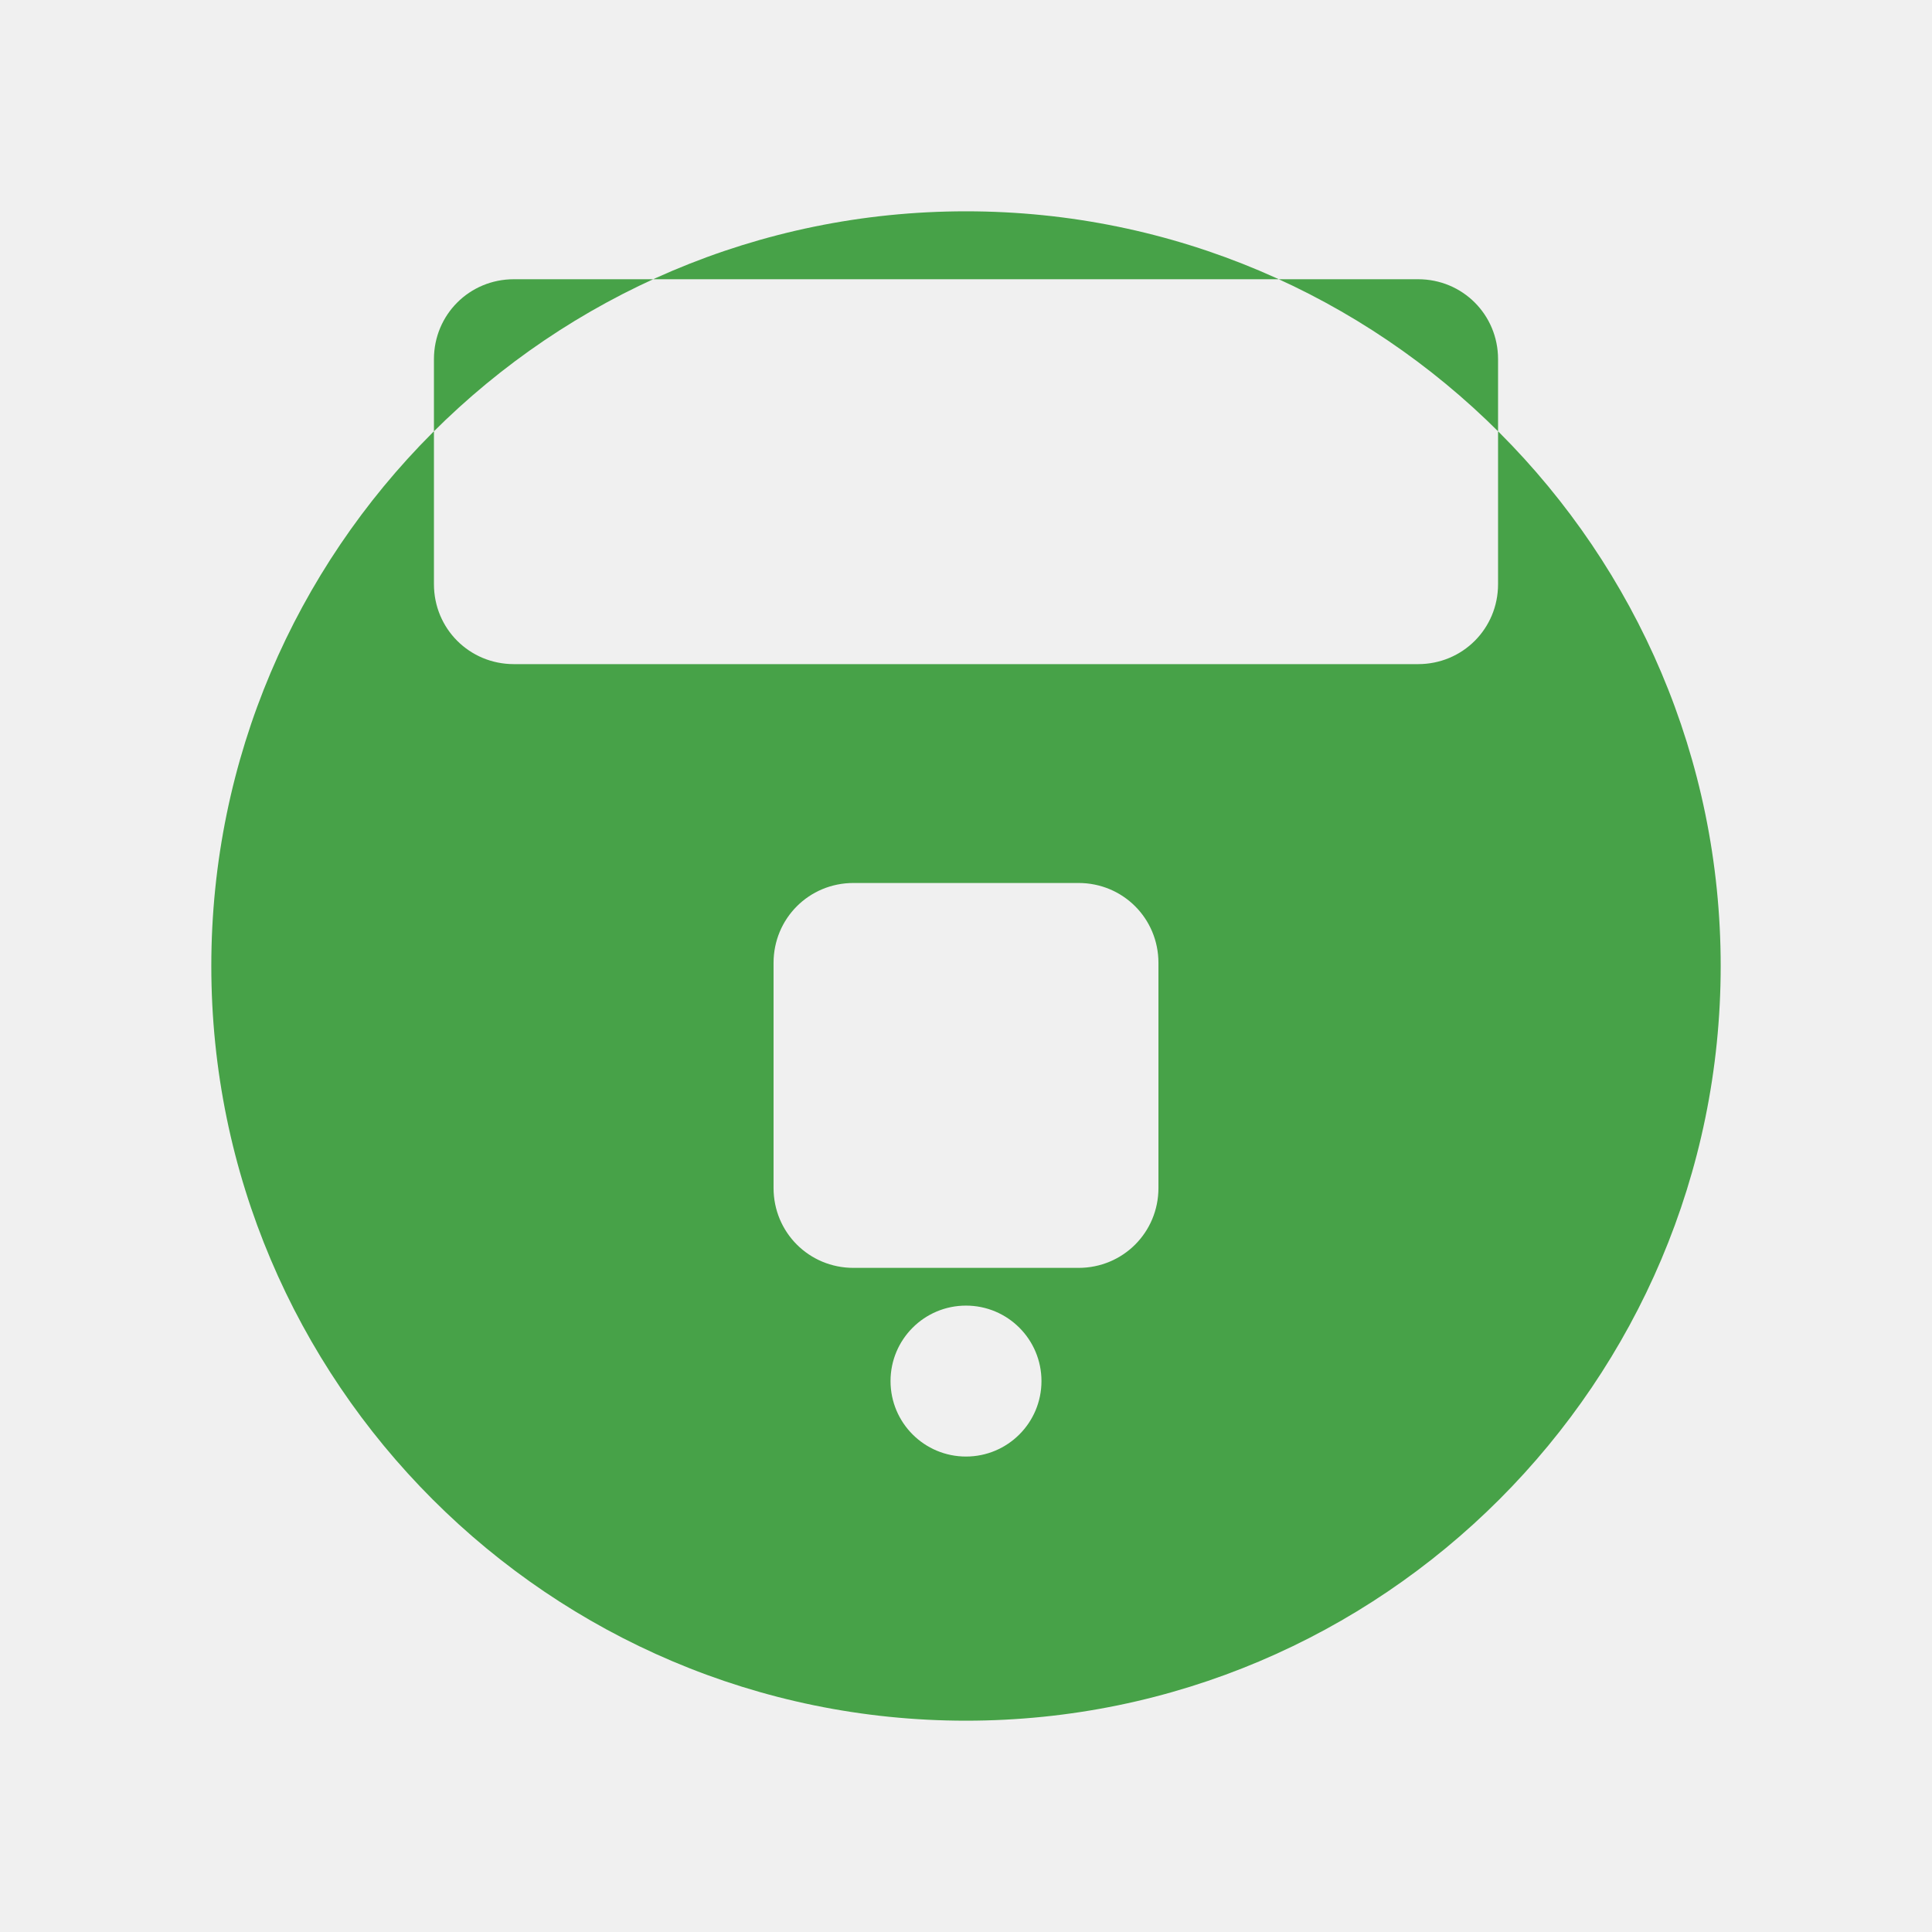
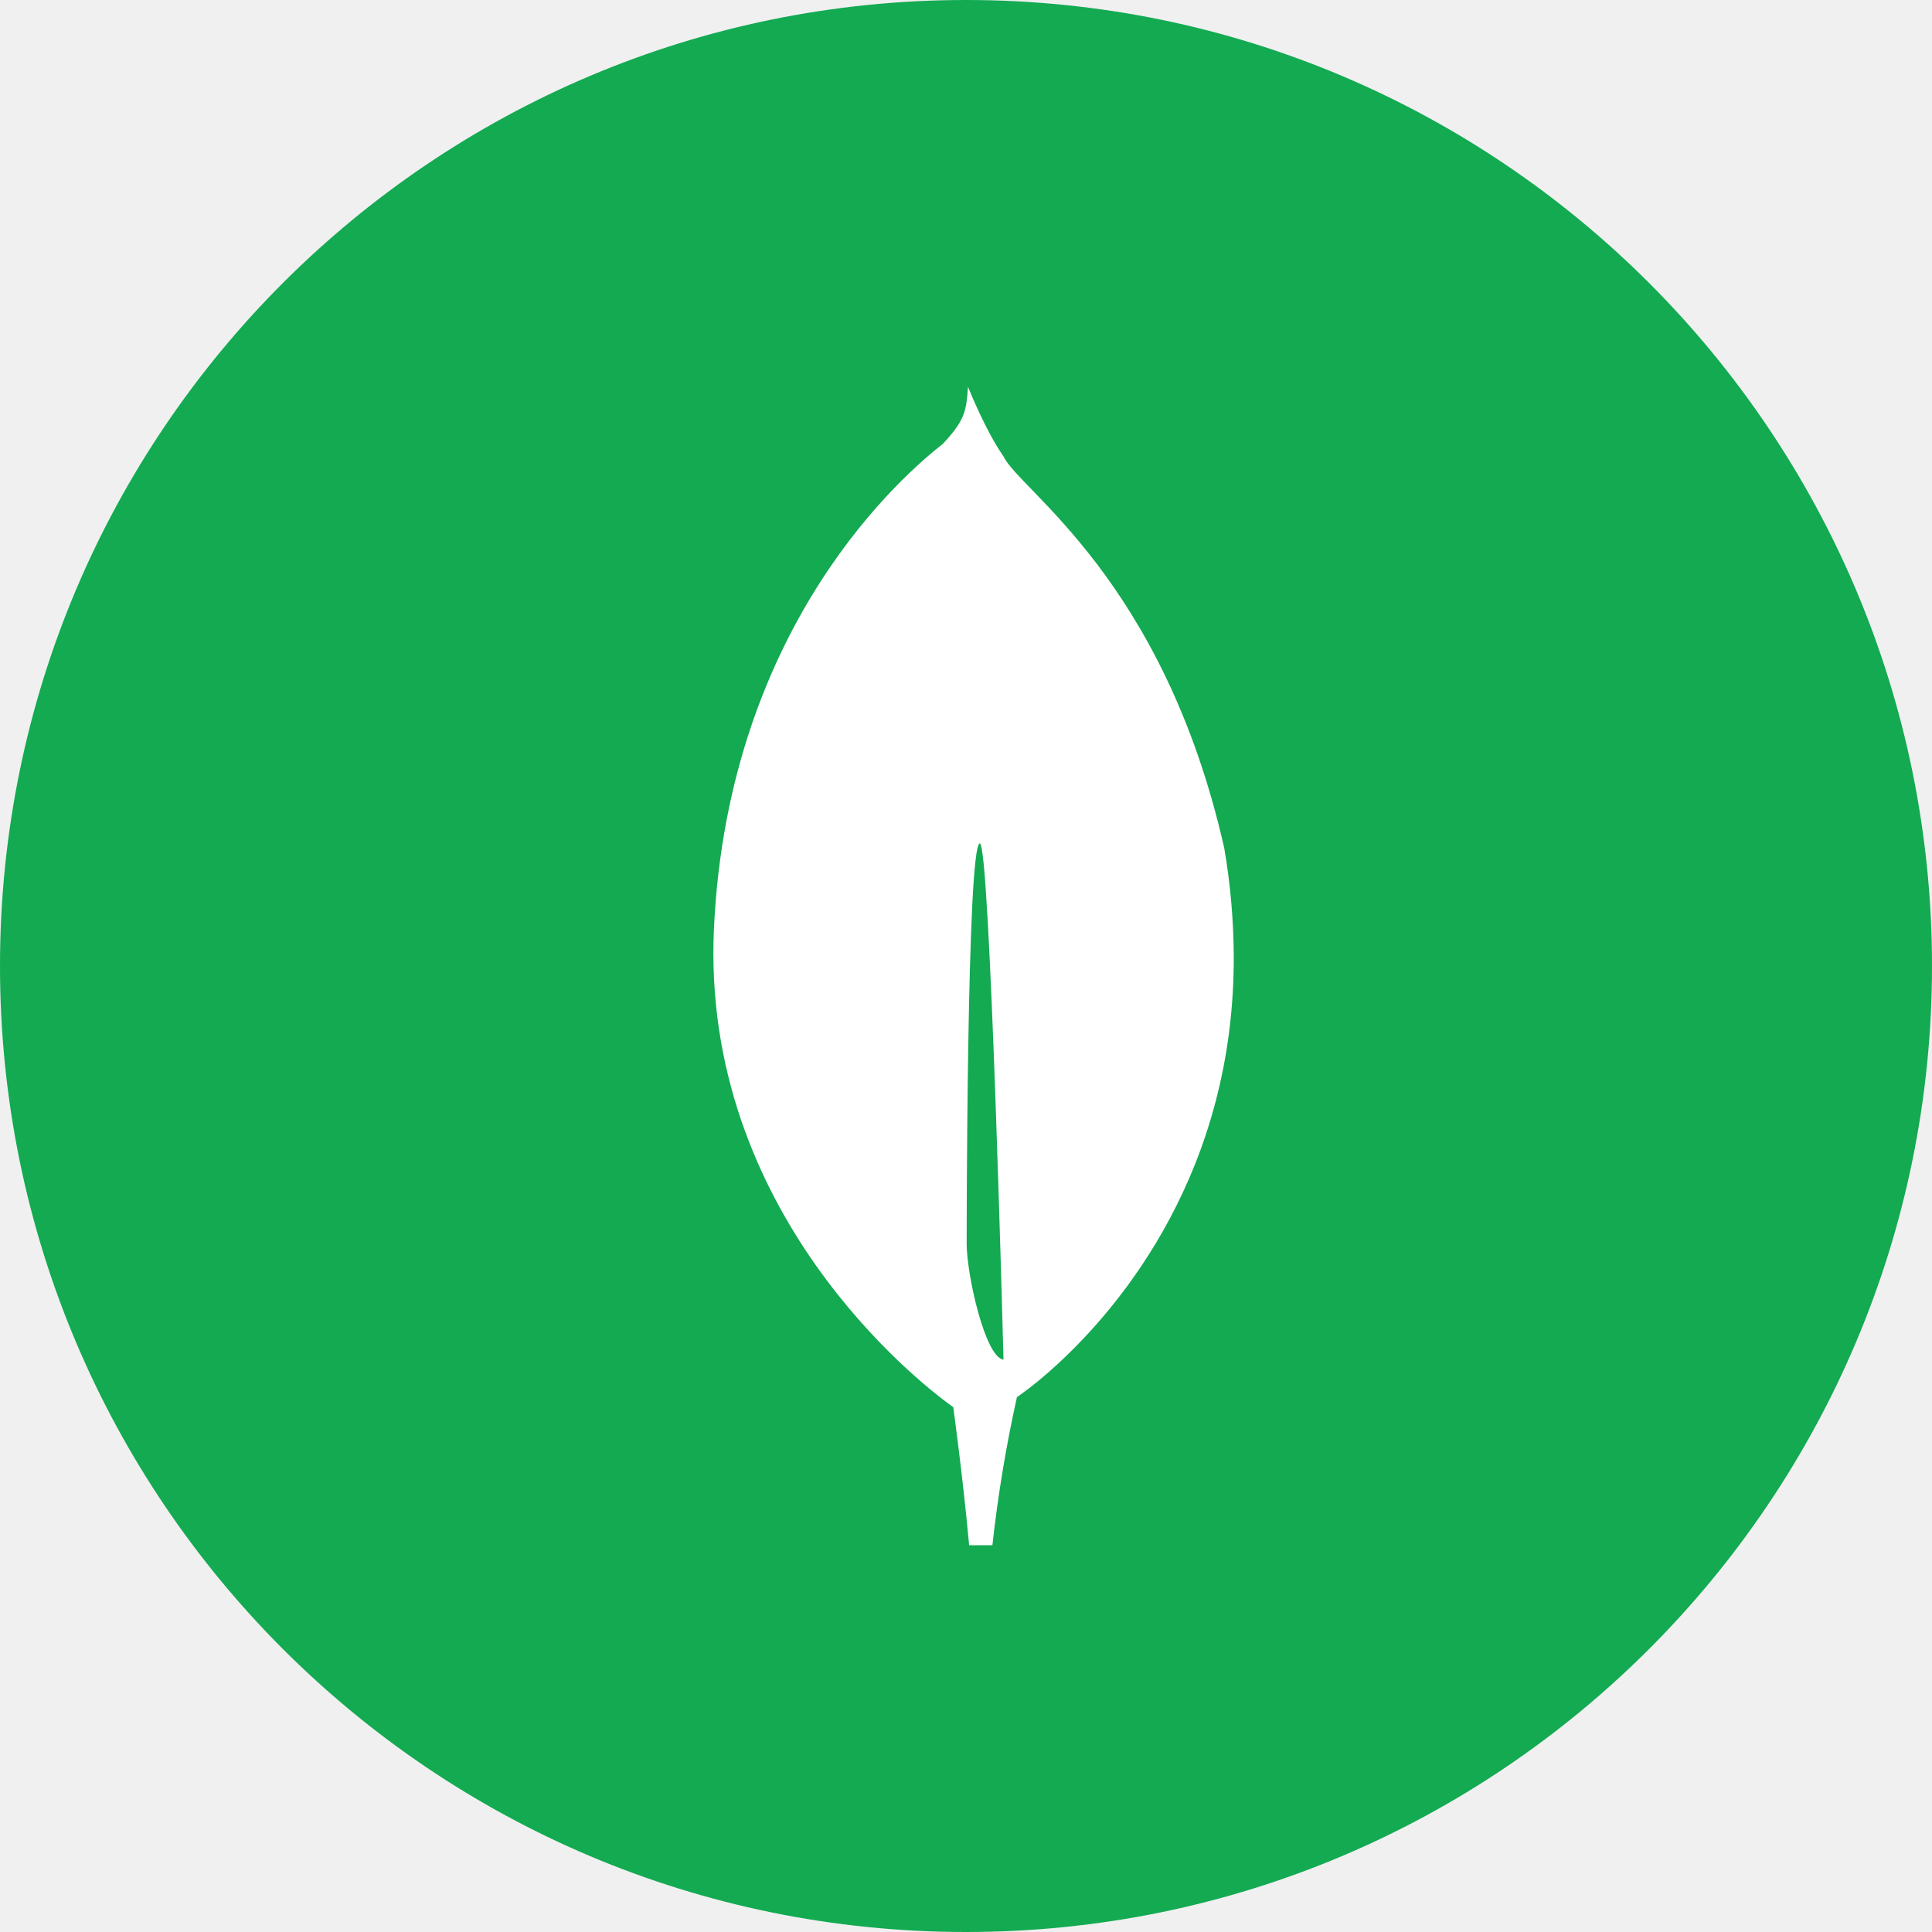
- <svg xmlns="http://www.w3.org/2000/svg" viewBox="0 0 512 512">
-   <path fill="#47A248" d="M256 56C145.72 56 56 145.72 56 256s89.72 200 200 200 200-89.72 200-200S366.28 56 256 56zm0 330c-11.05 0-20-8.95-20-20s8.95-20 20-20 20 8.95 20 20-8.95 20-20 20zm29.82-50H226.18C214.4 336 205 326.6 205 314.82v-59.64C205 243.4 214.4 234 226.18 234h59.64C297.6 234 307 243.4 307 255.18v59.64C307 326.6 297.6 336 285.82 336zM375.82 176H136.18C124.4 176 115 166.6 115 154.82v-59.64C115 83.4 124.4 74 136.18 74h239.64C387.6 74 397 83.4 397 95.18v59.64c0 11.78-9.4 21.18-21.18 21.18z" />
+ <svg xmlns="http://www.w3.org/2000/svg" width="800px" height="800px" viewBox="0 0 1024 1024">
+   <circle cx="512" cy="512" r="512" style="fill:#13aa52" />
+   <path d="M648.86 449.44c-32.34-142.73-108.77-189.66-117-207.59-9-12.65-18.12-35.15-18.12-35.15-.15-.38-.39-1.05-.67-1.7-.93 12.65-1.41 17.53-13.37 30.29-18.52 14.48-113.54 94.21-121.27 256.37-7.21 151.24 109.25 241.36 125 252.85l1.79 1.27v-.11c.1.76 5 36 8.44 73.34H526a726.68 726.68 0 0 1 13-78.53l1-.65a204.48 204.48 0 0 0 20.11-16.45l.72-.65c33.48-30.93 93.67-102.47 93.08-216.53a347.07 347.07 0 0 0-5.05-56.76zM512.35 659.12s0-212.12 7-212.08c5.46 0 12.53 273.61 12.53 273.61-9.72-1.17-19.53-45.03-19.53-61.53z" style="fill:#fff" />
</svg>
